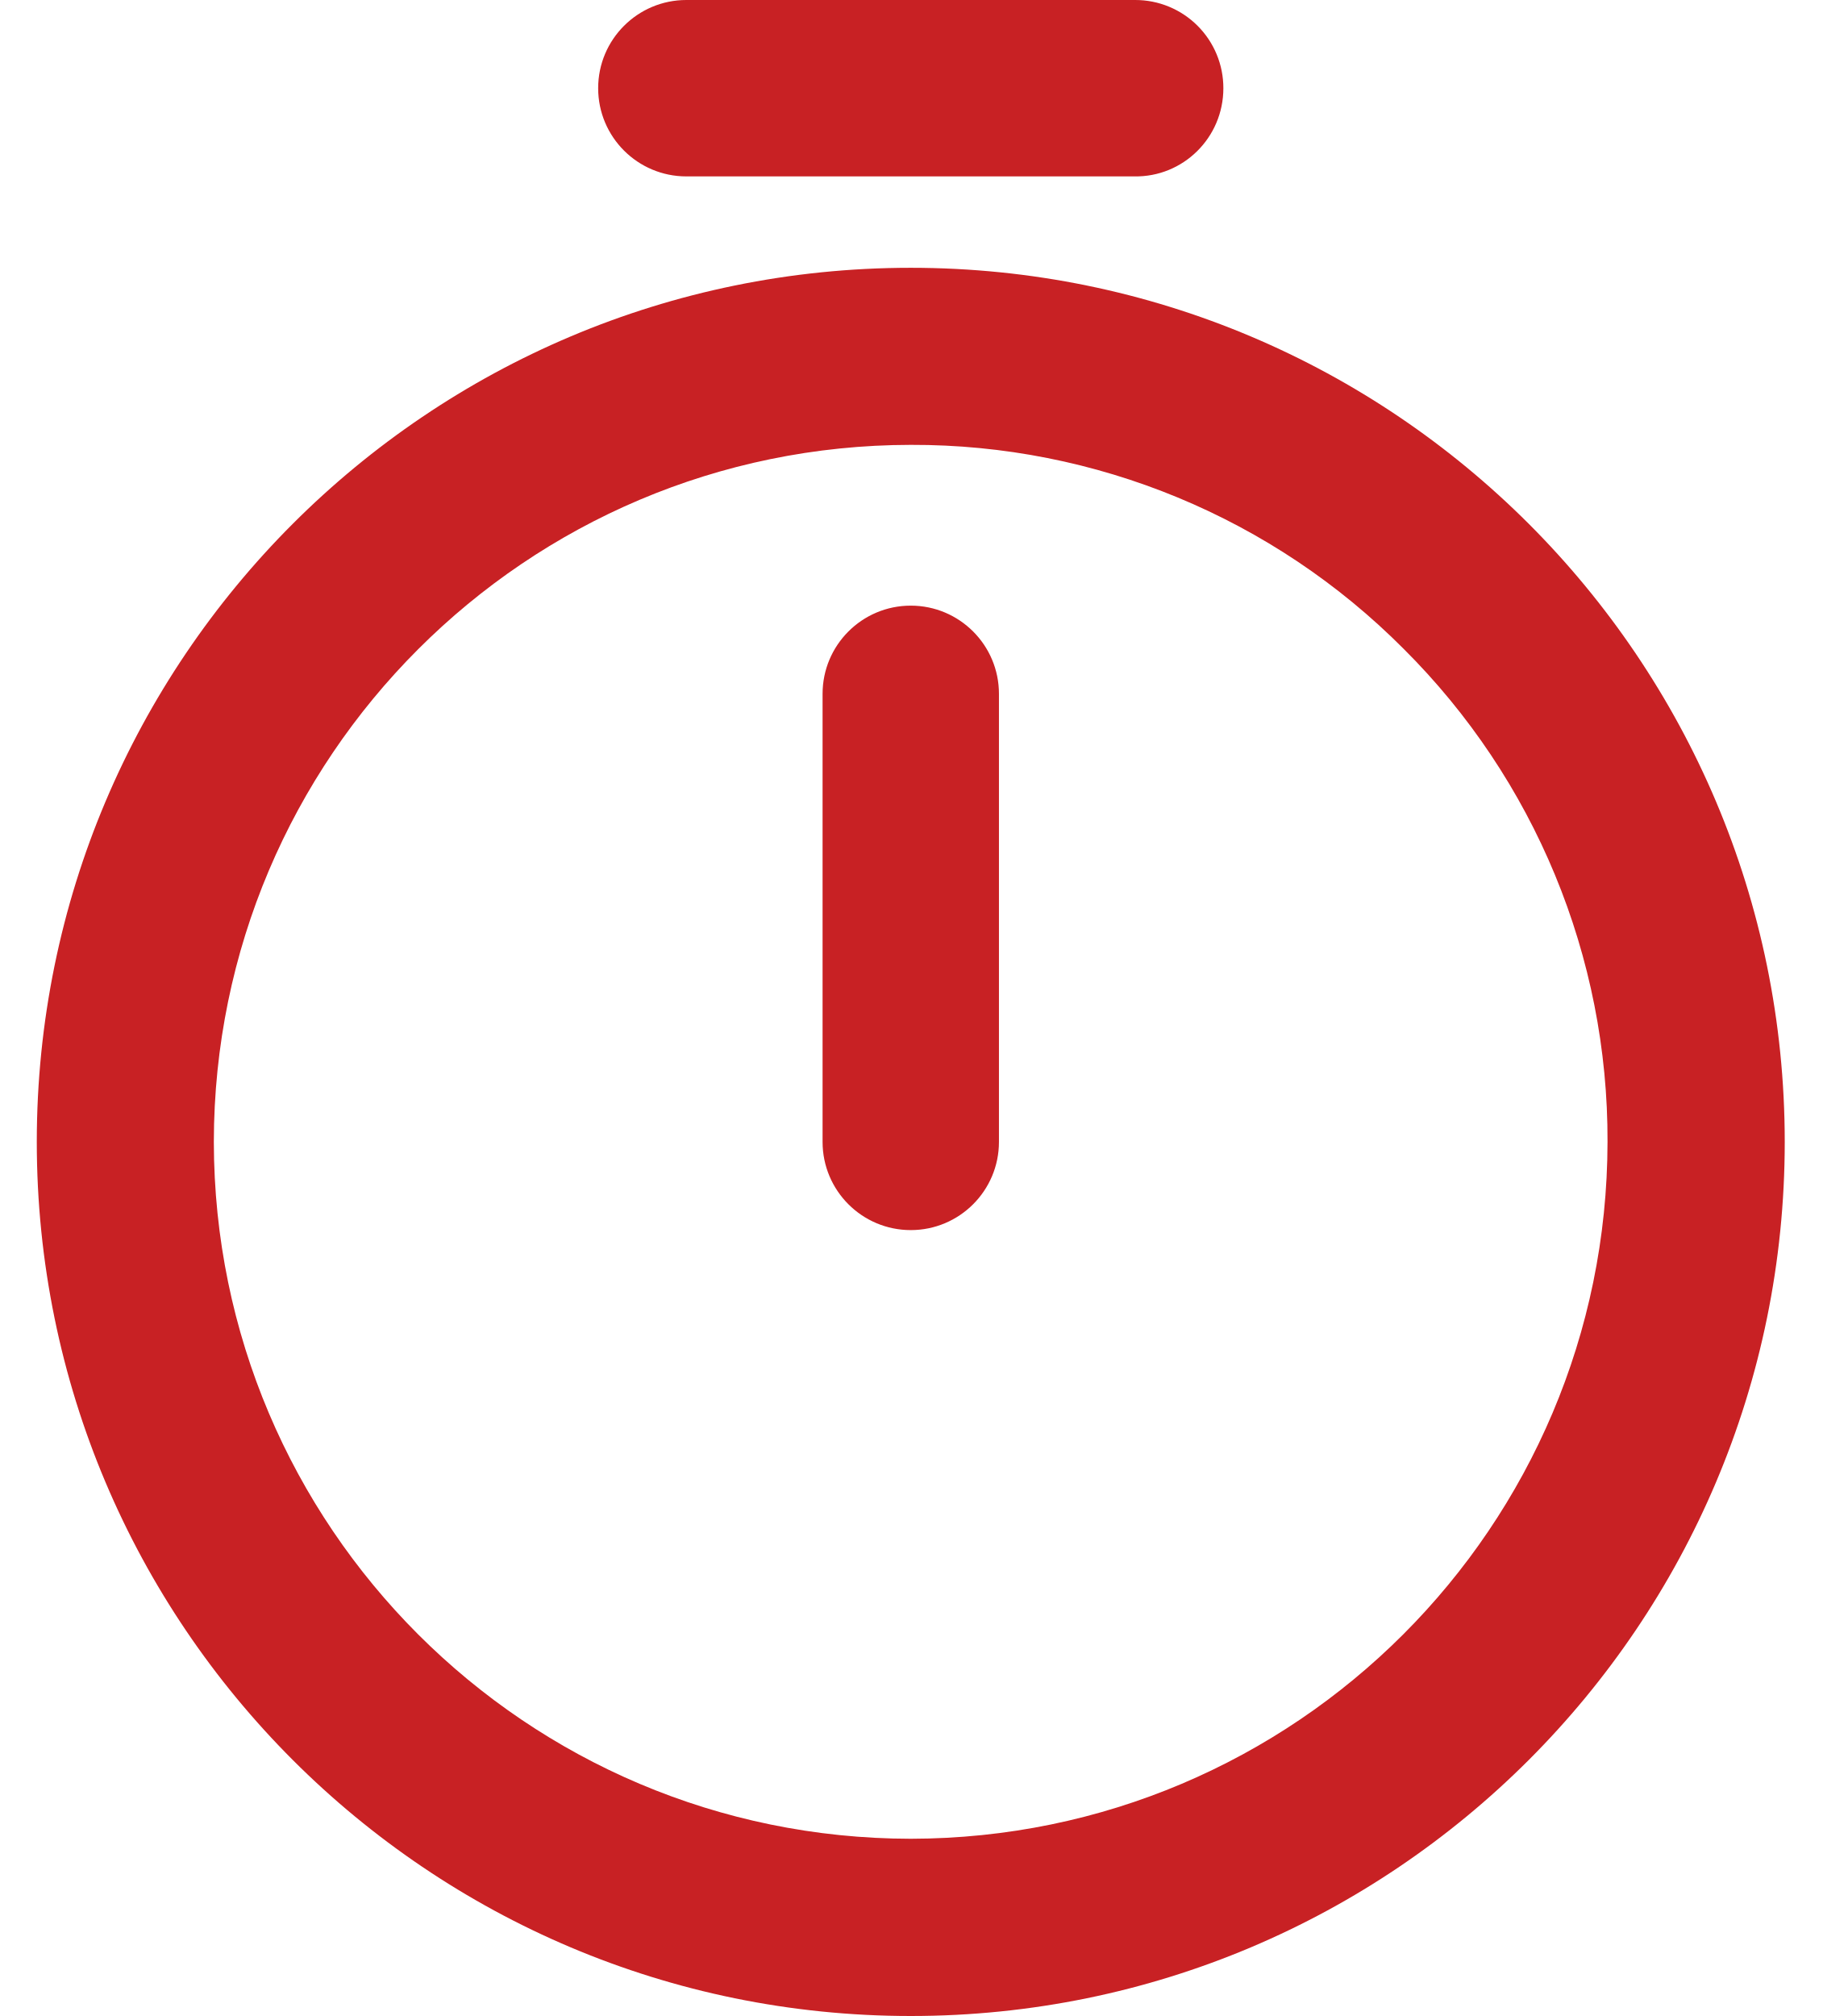
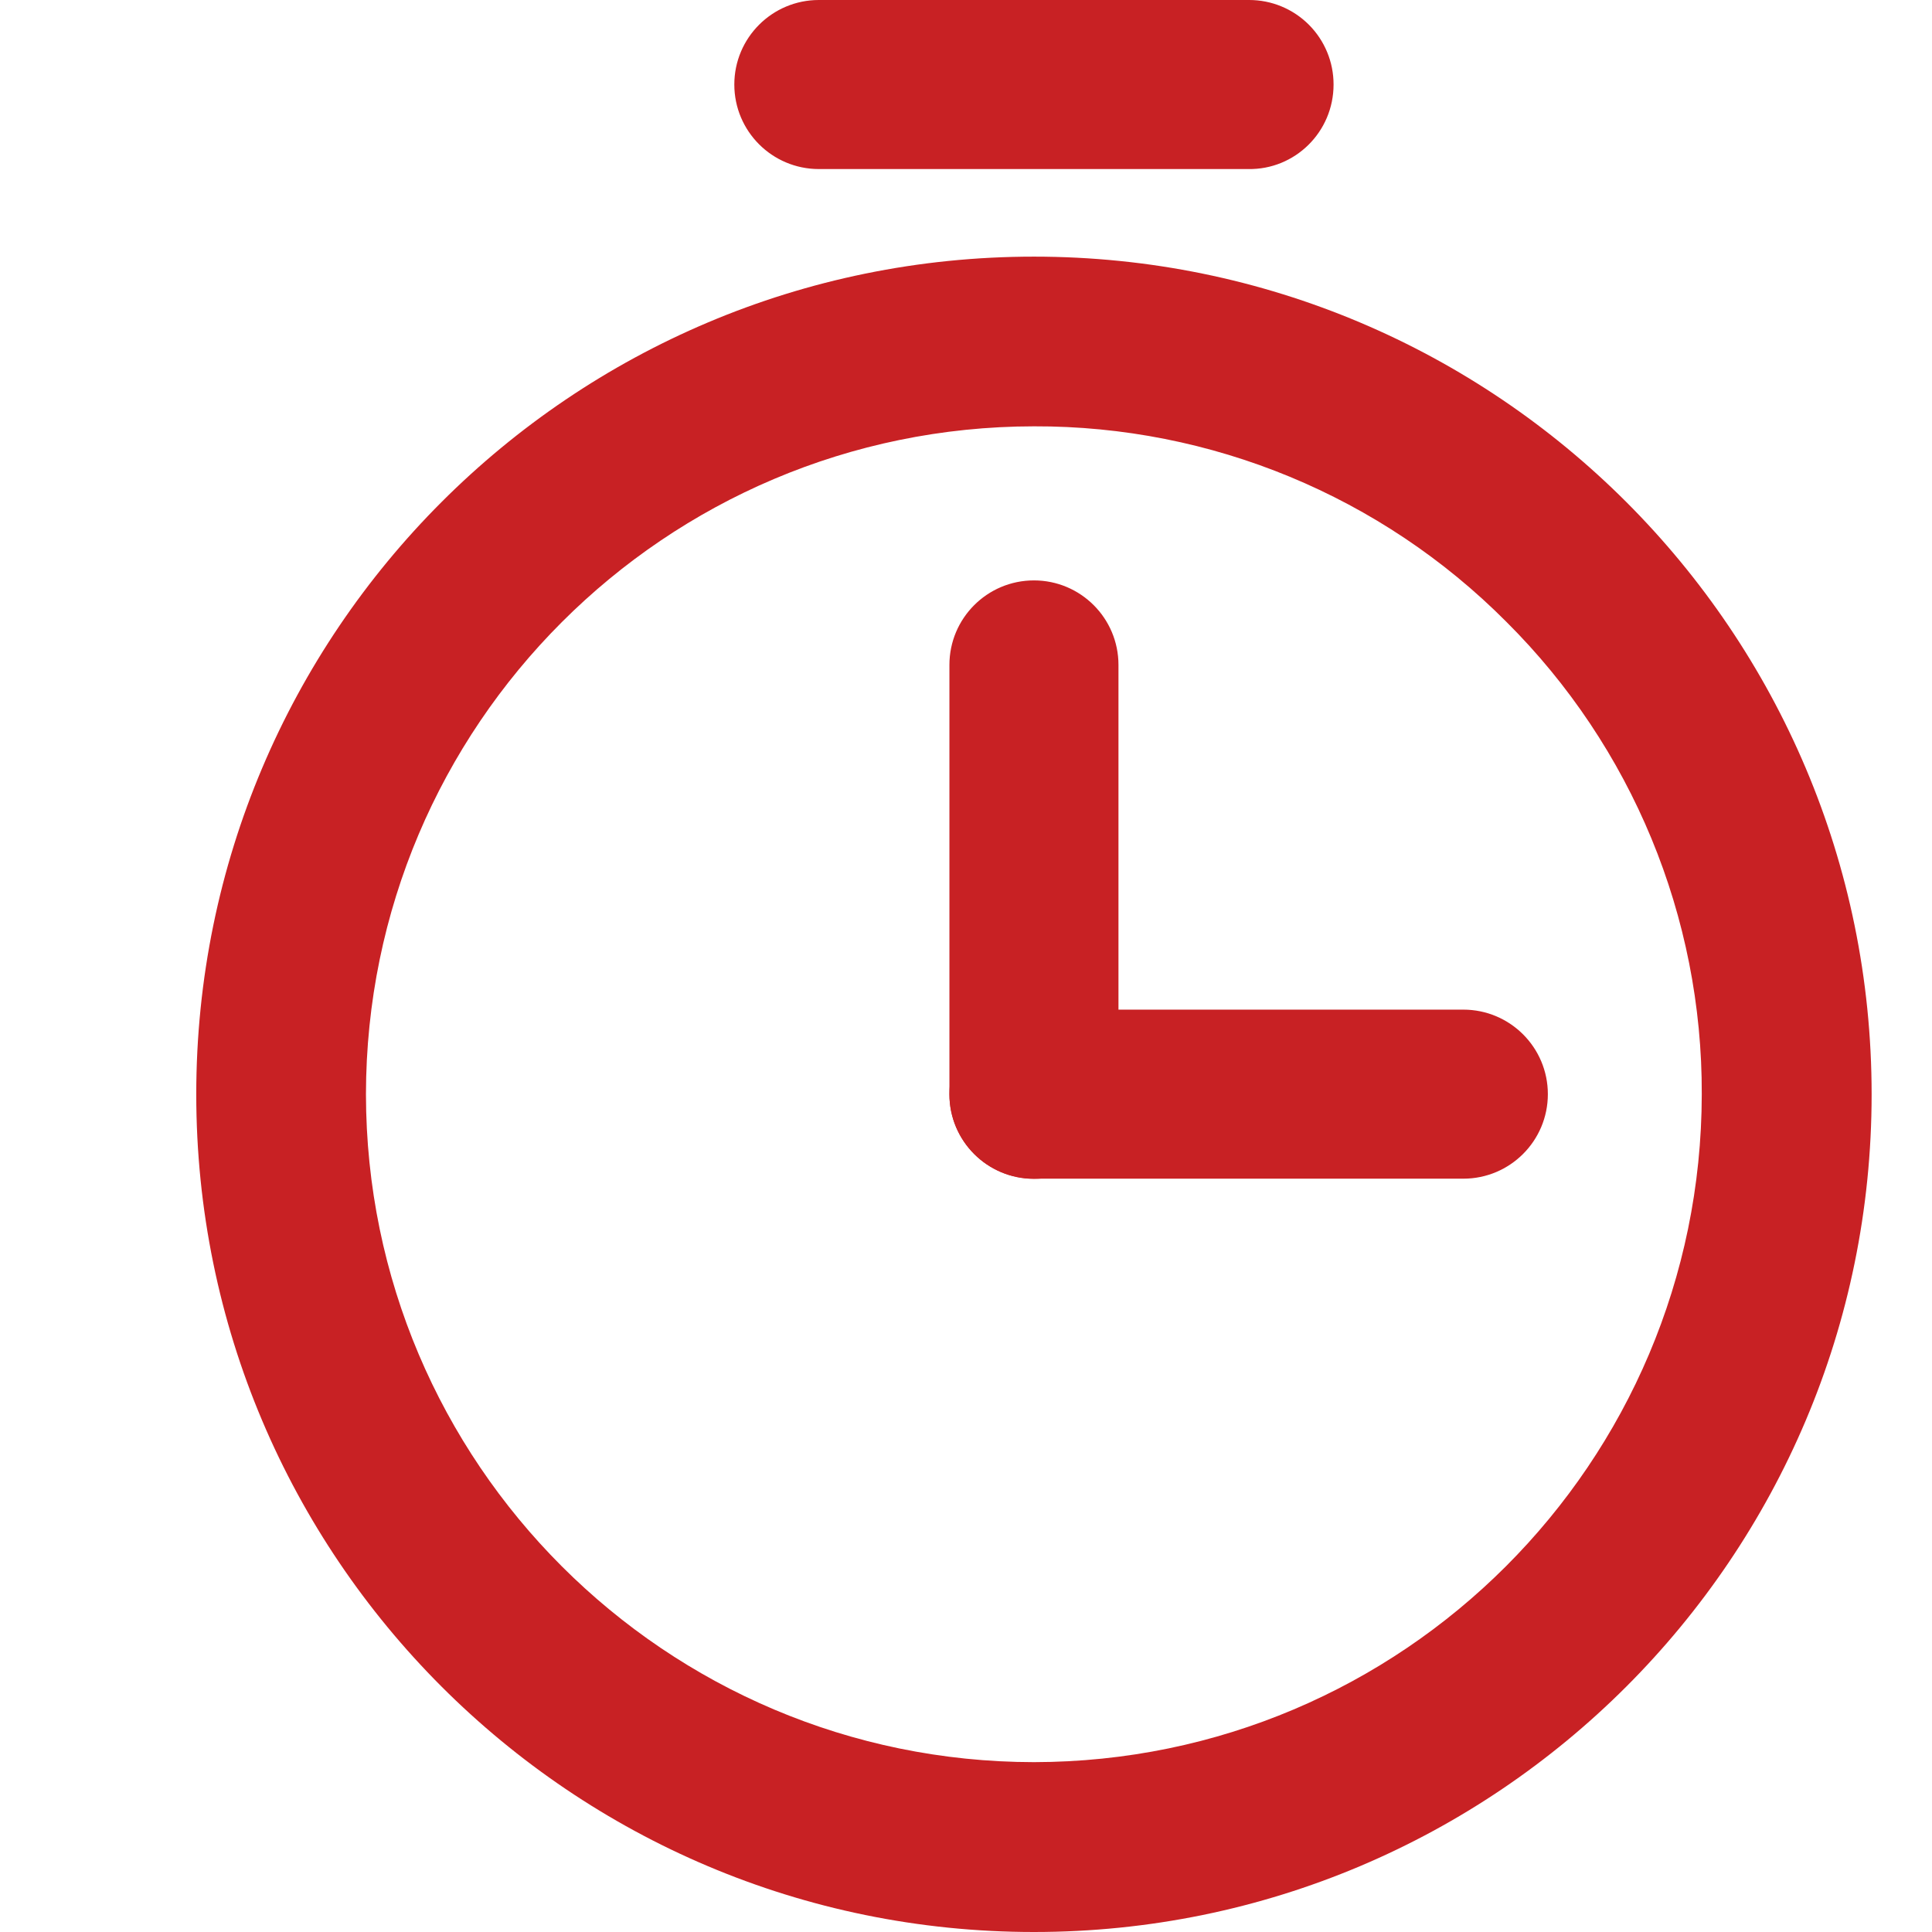
- <svg xmlns="http://www.w3.org/2000/svg" width="11" height="12" fill="none" viewBox="0 0 11 12">
-   <path fill="#C82124" d="M5.422 2.648a4.12 4.12 0 012.934 1.214A4.12 4.12 0 019.57 6.797a4.153 4.153 0 01-4.148 4.148 4.153 4.153 0 01-4.149-4.148 4.153 4.153 0 014.149-4.149zm0-1.054a5.203 5.203 0 100 10.406 5.203 5.203 0 000-10.406zm.525 5.203V4.13a.524.524 0 10-1.05 0v2.667a.524.524 0 101.05 0zM7.283.525A.524.524 0 006.758 0H4.086a.524.524 0 100 1.05h2.667c.29.005.53-.23.53-.525z" />
+ <svg xmlns="http://www.w3.org/2000/svg" width="12" height="12" fill="none" viewBox="0 0 12 12">
+   <path fill="#C82124" d="M6.422 2.648a4.12 4.12 0 012.934 1.214 4.12 4.12 0 011.214 2.935 4.153 4.153 0 01-4.148 4.148 4.153 4.153 0 01-4.149-4.148 4.153 4.153 0 014.149-4.149zm0-1.054a5.203 5.203 0 100 10.406 5.203 5.203 0 000-10.406zm.525 5.203V4.13a.524.524 0 10-1.05 0v2.667a.524.524 0 101.05 0zM8.283.525A.524.524 0 007.758 0H5.086a.524.524 0 100 1.05h2.667c.29.005.53-.23.53-.525z" />
+   <path fill="#C82124" d="M6.422 7.321h2.667a.524.524 0 100-1.05H6.422a.524.524 0 100 1.05z" />
</svg>
